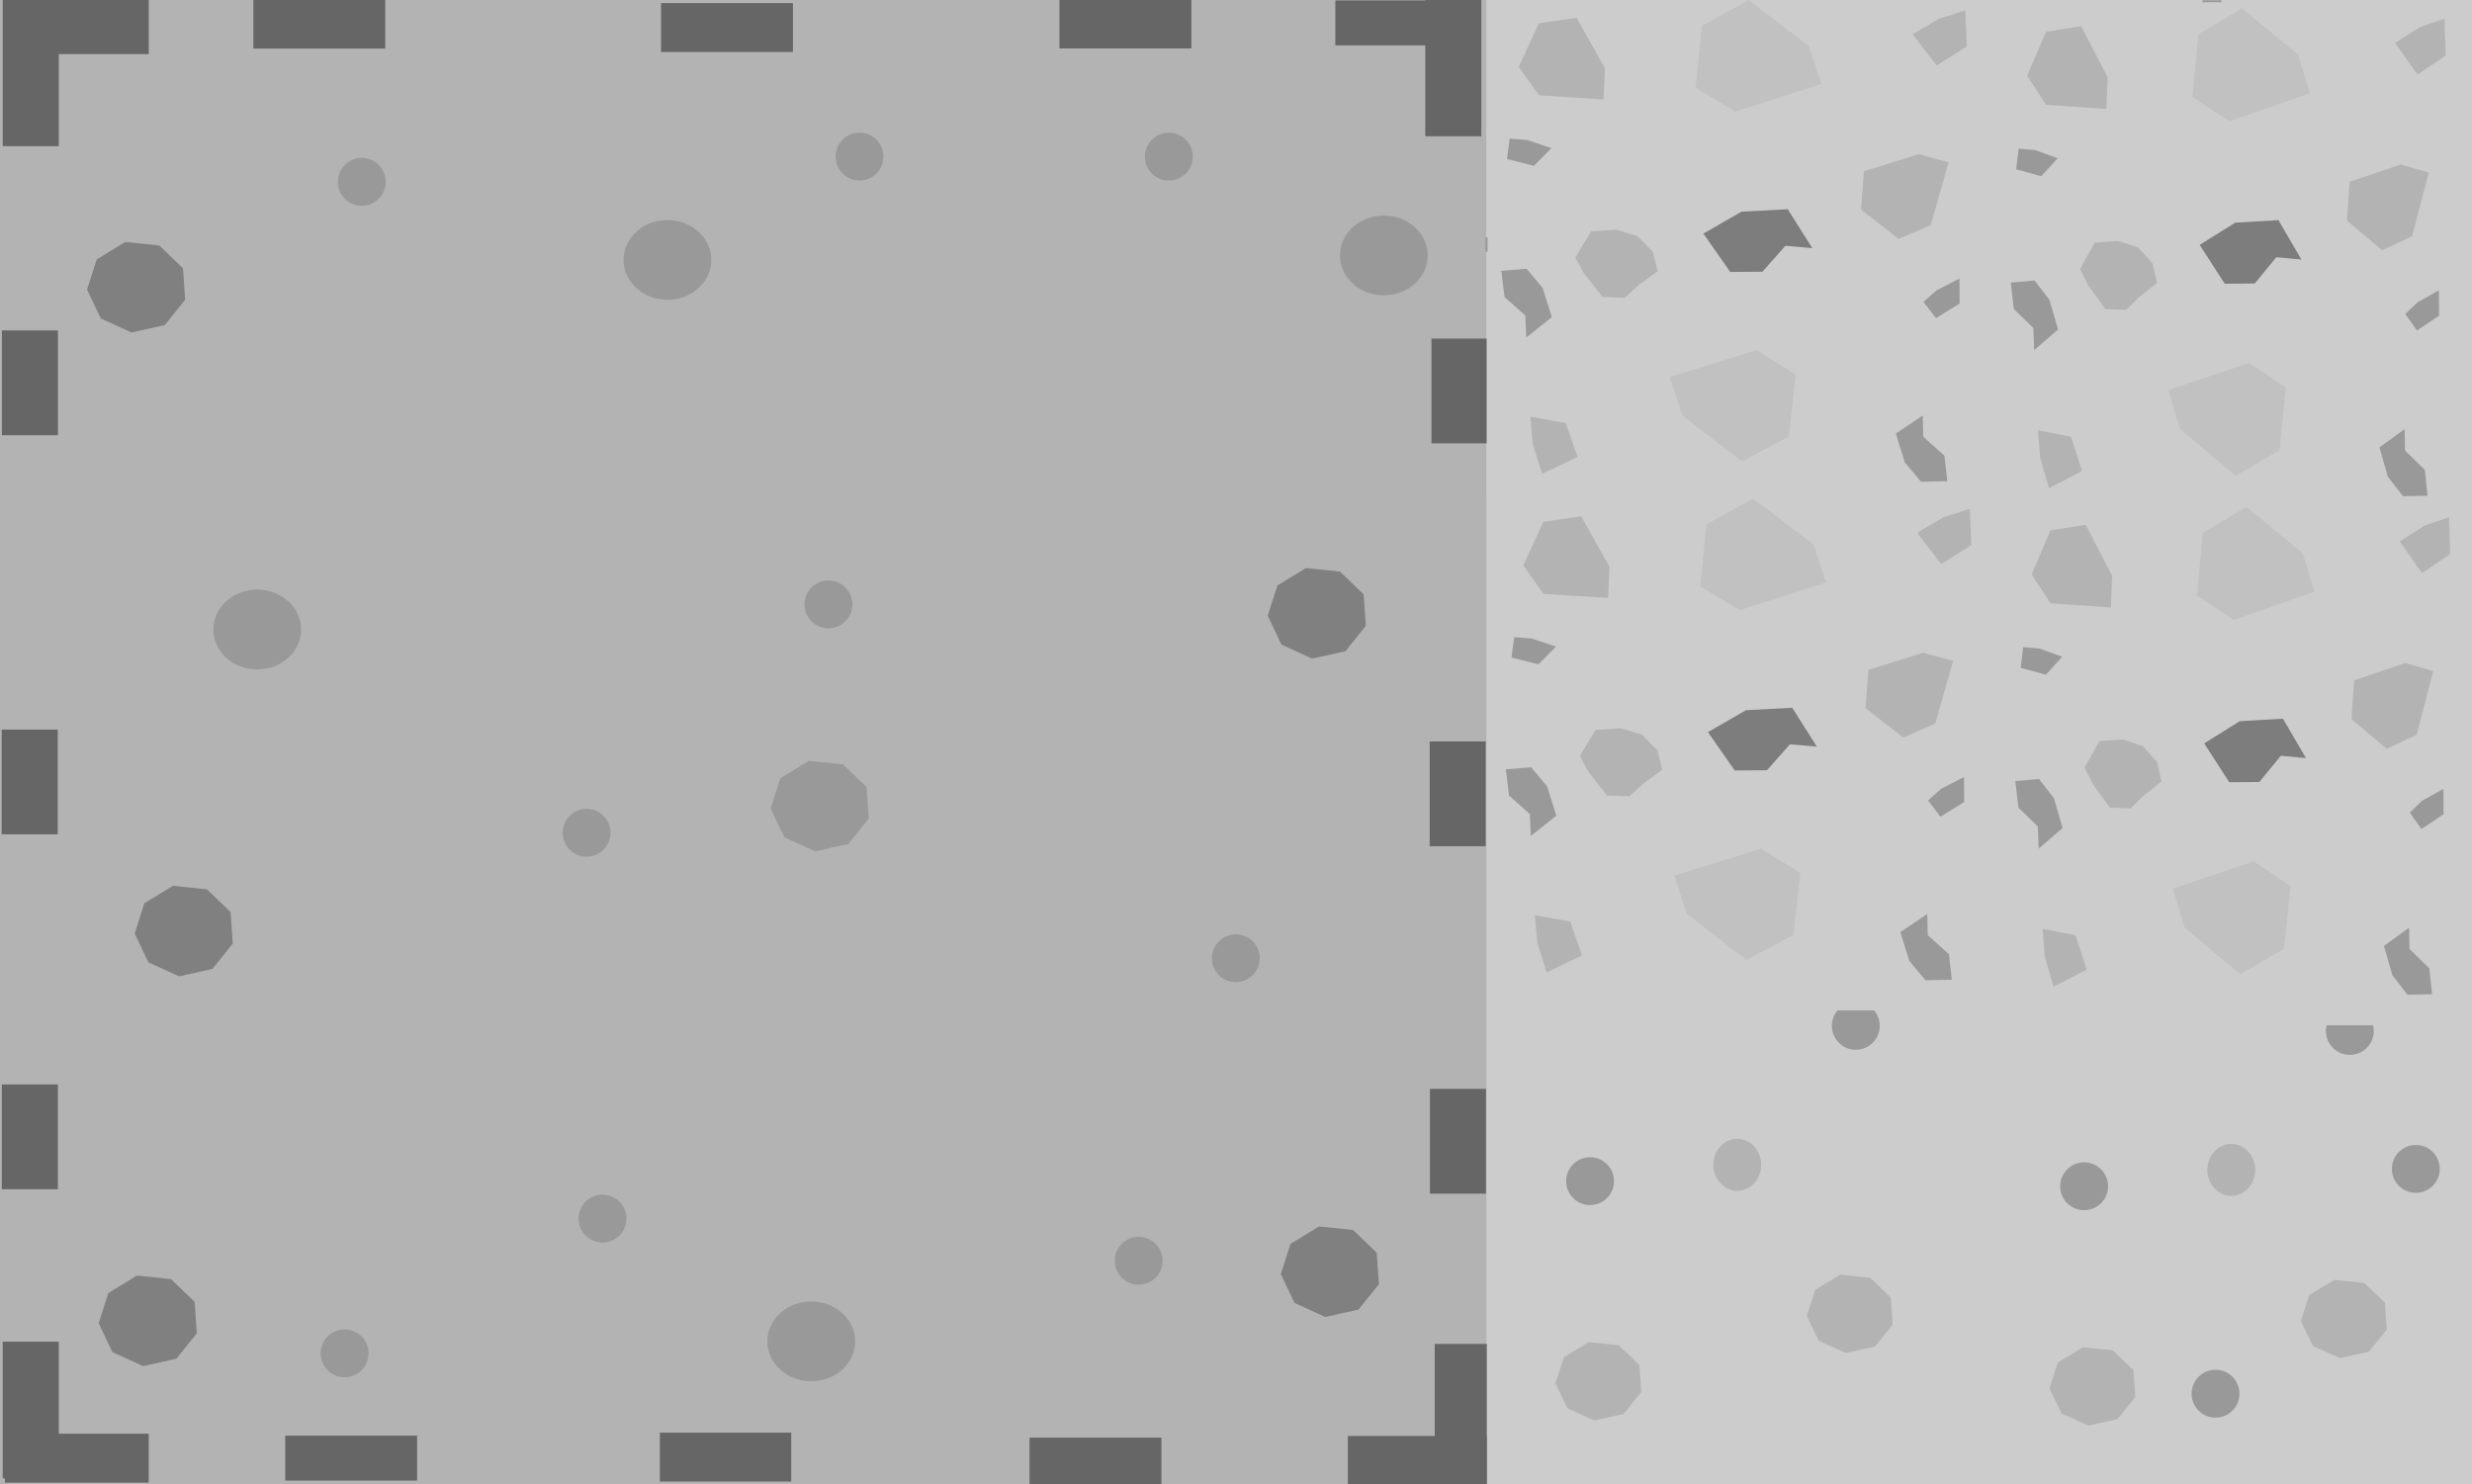
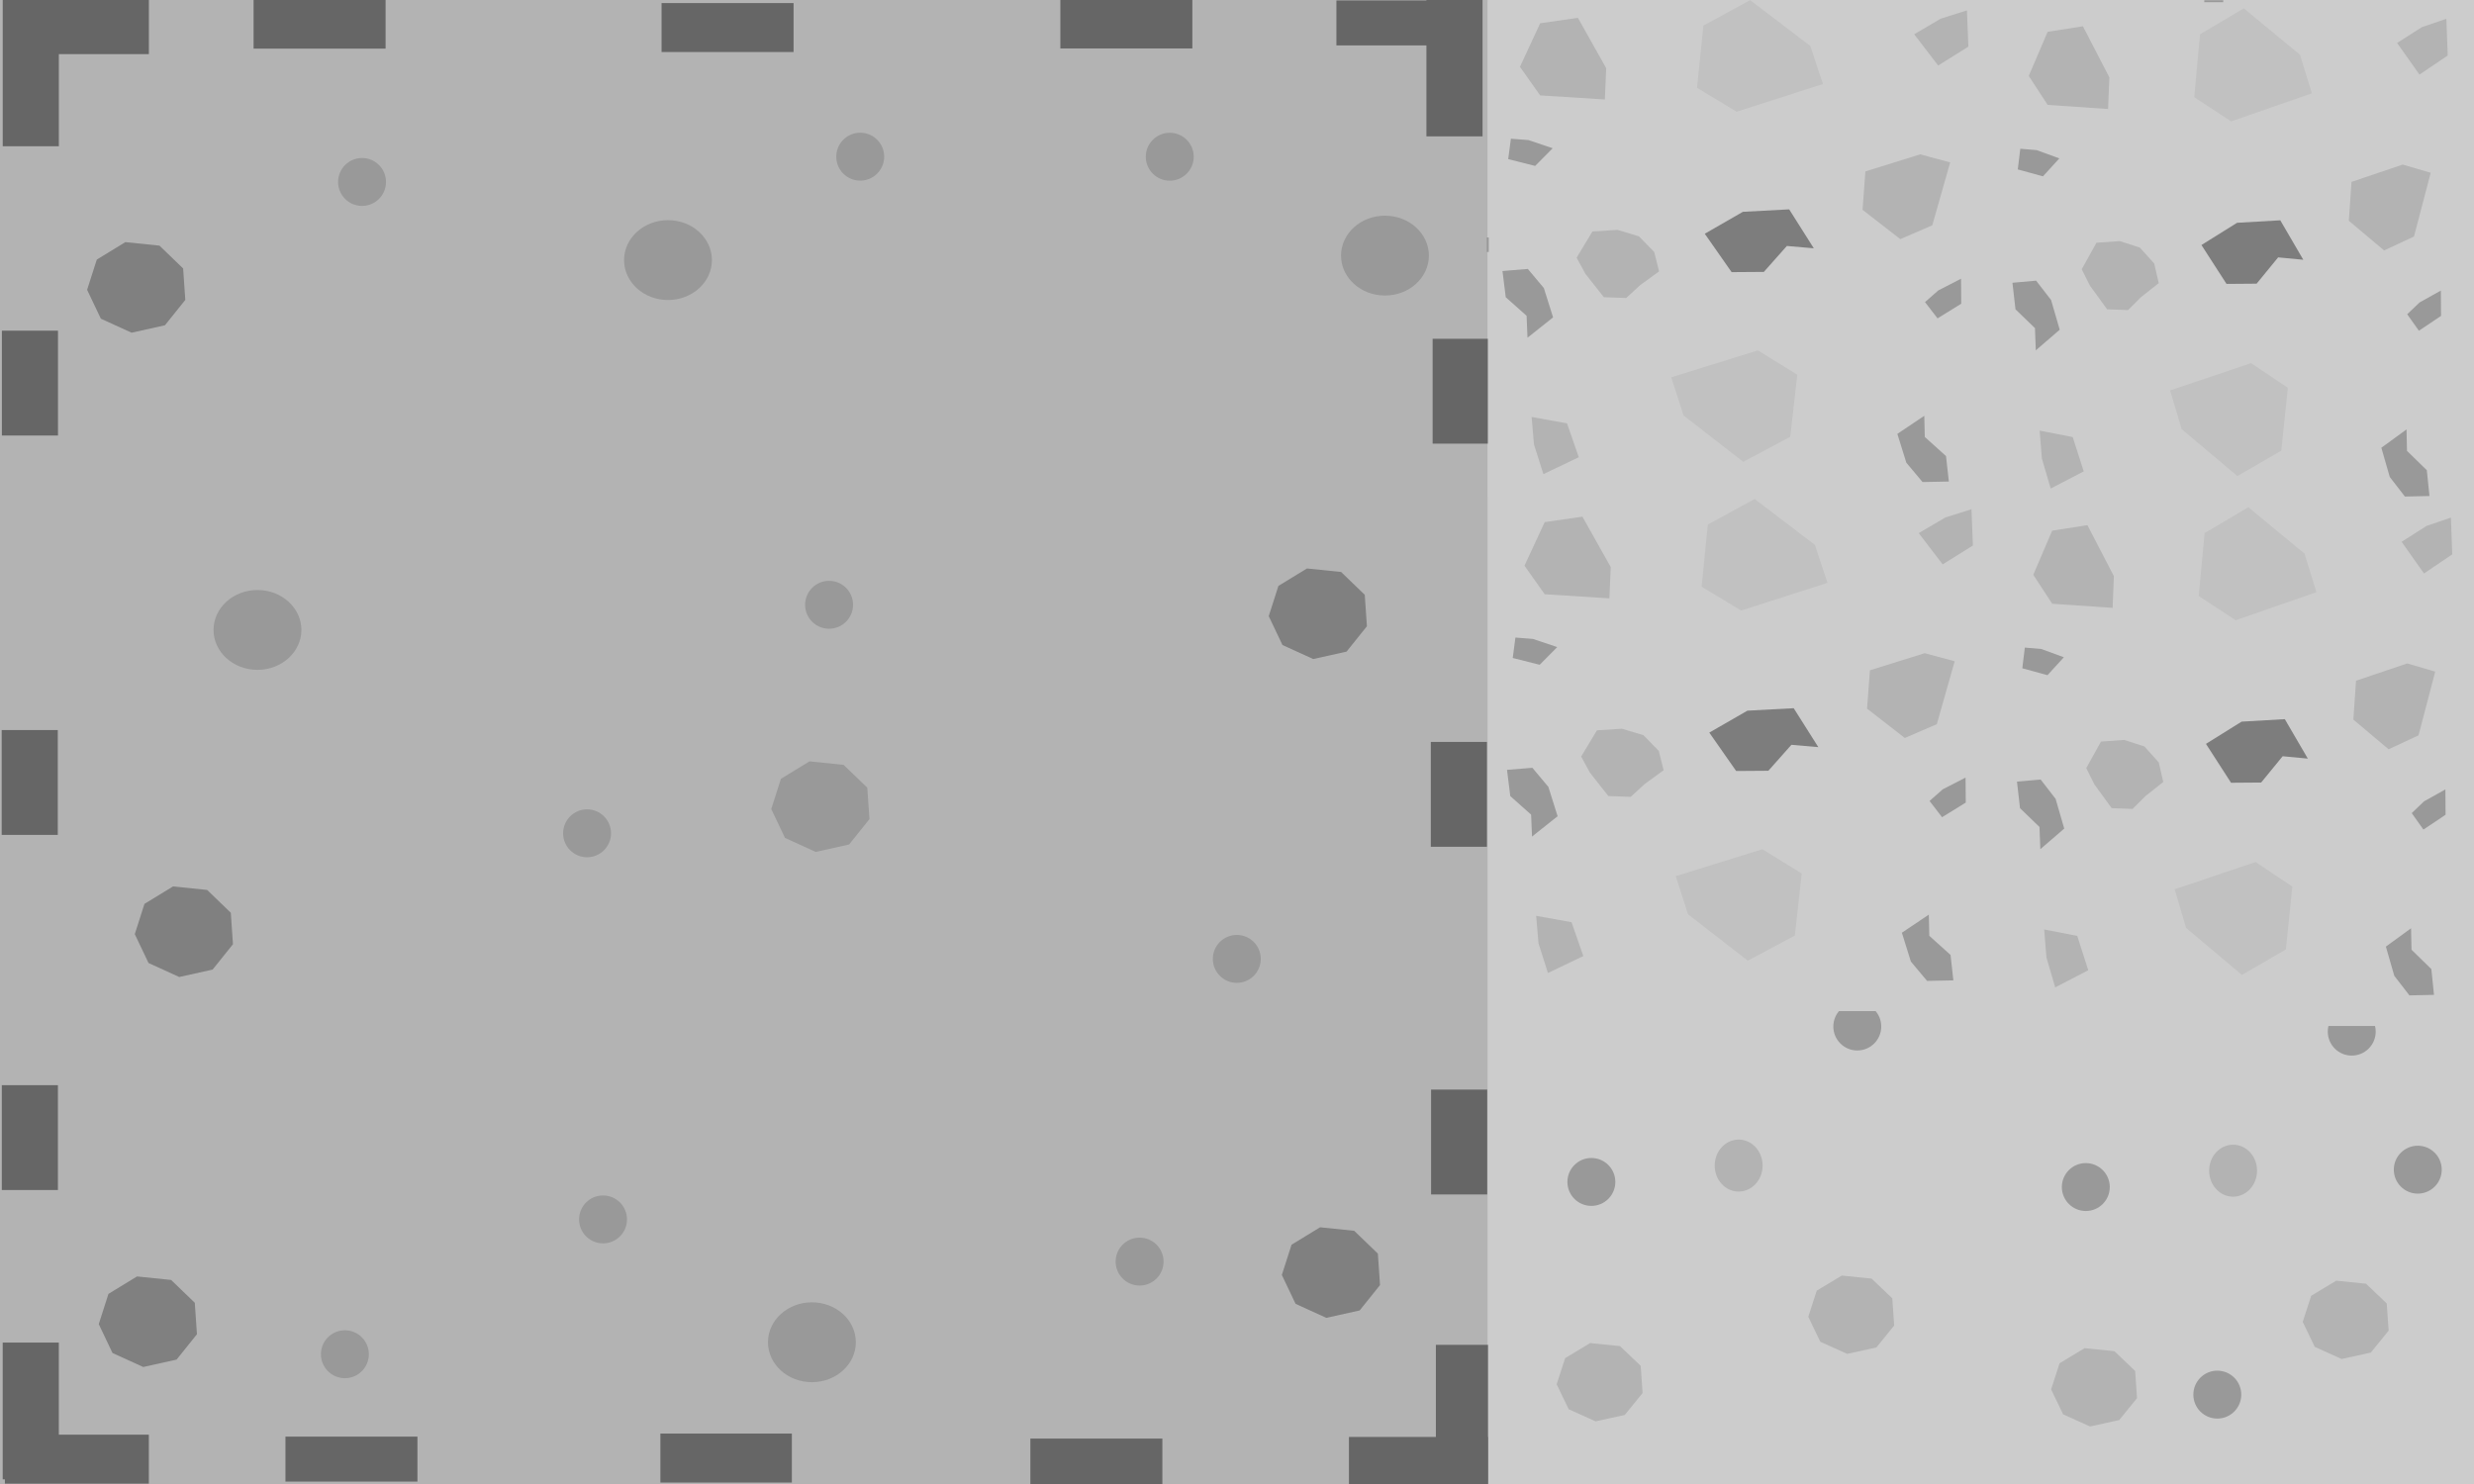
- <svg xmlns="http://www.w3.org/2000/svg" width="4837.795" height="2902.677" viewBox="0 0 1280 768" version="1.1" id="svg1" xml:space="preserve">
+ <svg xmlns="http://www.w3.org/2000/svg" width="1280px" height="768px" viewBox="0 0 1280 768" version="1.1" id="svg1" xml:space="preserve">
  <defs id="defs1" />
  <g id="layer1">
    <rect style="fill:#b3b3b3;fill-opacity:1;stroke-width:15.293;paint-order:stroke fill markers" id="rect1" width="769.918" height="778.523" x="0" y="-10.022" />
    <rect style="fill:#666666;fill-opacity:1;stroke-width:15.293;paint-order:stroke fill markers" id="rect2" width="68.028" height="25.337" x="341.671" y="741.909" />
    <rect style="fill:#666666;fill-opacity:1;stroke-width:15.293;paint-order:stroke fill markers" id="rect2-8" width="68.292" height="25.337" x="342.282" y="1.588" />
    <rect style="fill:#666666;fill-opacity:1;stroke-width:15.293;paint-order:stroke fill markers" id="rect2-8-7" width="68.292" height="25.337" x="131.202" y="-0.175" />
    <rect style="fill:#666666;fill-opacity:1;stroke-width:15.293;paint-order:stroke fill markers" id="rect2-8-7-2" width="68.292" height="23.271" x="147.688" y="743.48" />
    <rect style="fill:#666666;fill-opacity:1;stroke-width:15.293;paint-order:stroke fill markers" id="rect2-8-7-1" width="68.292" height="25.337" x="533.093" y="744.496" />
    <rect style="fill:#666666;fill-opacity:1;stroke-width:15.293;paint-order:stroke fill markers" id="rect2-8-7-1-4" width="72.098" height="25.337" x="697.923" y="743.643" />
    <rect style="fill:#666666;fill-opacity:1;stroke-width:15.293;paint-order:stroke fill markers" id="rect2-8-7-1-4-9" width="27.036" height="70.791" x="742.897" y="695.971" />
    <rect style="fill:#666666;fill-opacity:1;stroke-width:15.293;paint-order:stroke fill markers" id="rect2-8-7-1-4-8" width="74.49" height="25.337" x="-77.011" y="742.479" transform="scale(-1,1)" />
    <rect style="fill:#666666;fill-opacity:1;stroke-width:15.293;paint-order:stroke fill markers" id="rect2-8-7-1-4-9-6" width="29.036" height="70.791" x="-30.436" y="694.808" transform="scale(-1,1)" />
    <rect style="fill:#666666;fill-opacity:1;stroke-width:15.293;paint-order:stroke fill markers" id="rect2-8-7-1-4-8-8" width="74.49" height="28.944" x="-77.023" y="-28.014" transform="scale(-1)" />
    <rect style="fill:#666666;fill-opacity:1;stroke-width:15.293;paint-order:stroke fill markers" id="rect2-8-7-1-4-9-6-6" width="29.036" height="76.803" x="-30.449" y="-75.686" transform="scale(-1)" />
    <rect style="fill:#666666;fill-opacity:1;stroke-width:15.293;paint-order:stroke fill markers" id="rect2-8-7-1-4-8-8-8" width="74.49" height="23.271" x="691.435" y="-23.498" transform="scale(1,-1)" />
    <rect style="fill:#666666;fill-opacity:1;stroke-width:15.293;paint-order:stroke fill markers" id="rect2-8-7-1-4-9-6-6-6" width="29.036" height="70.791" x="738.009" y="-70.569" transform="scale(1,-1)" />
    <rect style="fill:#666666;fill-opacity:1;stroke-width:15.293;paint-order:stroke fill markers" id="rect2-8-7-1-6" width="68.292" height="25.337" x="548.606" y="-0.262" />
    <rect style="fill:#666666;fill-opacity:1;stroke-width:15.293;paint-order:stroke fill markers" id="rect2-5" width="29.036" height="54.263" x="740.269" y="383.965" />
    <rect style="fill:#666666;fill-opacity:1;stroke-width:15.293;paint-order:stroke fill markers" id="rect2-5-2" width="29.036" height="54.263" x="740.415" y="563.886" />
    <rect style="fill:#666666;fill-opacity:1;stroke-width:15.293;paint-order:stroke fill markers" id="rect2-5-4" width="29.036" height="54.263" x="0.93" y="561.598" />
    <rect style="fill:#666666;fill-opacity:1;stroke-width:15.293;paint-order:stroke fill markers" id="rect2-5-4-3" width="29.036" height="54.263" x="0.966" y="171.127" />
    <rect style="fill:#666666;fill-opacity:1;stroke-width:15.293;paint-order:stroke fill markers" id="rect2-5-4-1" width="29.036" height="54.263" x="741.213" y="175.329" />
    <rect style="fill:#666666;fill-opacity:1;stroke-width:15.293;paint-order:stroke fill markers" id="rect2-5-1" width="29.036" height="54.263" x="0.869" y="377.813" />
    <ellipse style="fill:#999999;fill-opacity:1;stroke-width:15.293;paint-order:stroke fill markers" id="path2-8" cx="420.067" cy="694.642" rx="22.727" ry="20.661" />
    <ellipse style="fill:#999999;fill-opacity:1;stroke-width:15.293;paint-order:stroke fill markers" id="path2-1" cx="133.208" cy="326.004" rx="22.727" ry="20.661" />
    <ellipse style="fill:#999999;fill-opacity:1;stroke-width:15.293;paint-order:stroke fill markers" id="path2-1-7" cx="716.551" cy="132.281" rx="22.727" ry="20.661" />
    <ellipse style="fill:#999999;fill-opacity:1;stroke-width:15.293;paint-order:stroke fill markers" id="path2-1-82" cx="345.605" cy="134.605" rx="22.727" ry="20.661" />
    <ellipse style="fill:#999999;fill-opacity:1;stroke-width:15.293;paint-order:stroke fill markers" id="path2-1-8" cx="178.439" cy="700.843" rx="12.397" ry="12.397" />
    <ellipse style="fill:#999999;fill-opacity:1;stroke-width:15.293;paint-order:stroke fill markers" id="path2-1-8-91" cx="187.318" cy="94.168" rx="12.397" ry="12.397" />
    <ellipse style="fill:#999999;fill-opacity:1;stroke-width:15.293;paint-order:stroke fill markers" id="path2-1-8-91-1" cx="445.061" cy="81.083" rx="12.397" ry="12.397" />
    <ellipse style="fill:#999999;fill-opacity:1;stroke-width:15.293;paint-order:stroke fill markers" id="path2-1-8-91-3" cx="605.214" cy="81.111" rx="12.397" ry="12.397" />
    <ellipse style="fill:#999999;fill-opacity:1;stroke-width:15.293;paint-order:stroke fill markers" id="path2-1-8-53" cx="311.999" cy="631.069" rx="12.397" ry="12.397" />
    <ellipse style="fill:#999999;fill-opacity:1;stroke-width:15.293;paint-order:stroke fill markers" id="path2-1-8-53-3" cx="303.737" cy="431.247" rx="12.397" ry="12.397" />
    <ellipse style="fill:#999999;fill-opacity:1;stroke-width:15.293;paint-order:stroke fill markers" id="path2-1-8-53-5" cx="428.95" cy="312.989" rx="12.397" ry="12.397" />
    <ellipse style="fill:#999999;fill-opacity:1;stroke-width:15.293;paint-order:stroke fill markers" id="path2-1-8-53-7" cx="639.899" cy="496.246" rx="12.397" ry="12.397" />
    <ellipse style="fill:#999999;fill-opacity:1;stroke-width:15.293;paint-order:stroke fill markers" id="path2-1-8-5" cx="589.61" cy="652.9" rx="12.397" ry="12.397" />
    <path style="fill:#808080;fill-opacity:1;stroke-width:22.508;paint-order:stroke fill markers" id="path4-14-4" d="m 378.094,345.037 -14.858,20.16 -24.34,5.893 -22.434,-11.131 -10.03,-22.947 7.066,-24.026 20.857,-13.863 24.888,2.787 17.274,18.133 z" transform="matrix(0.7088667,0,0,0.6512763,-147.4876,263.9357)" />
    <path style="fill:#808080;fill-opacity:1;stroke-width:22.508;paint-order:stroke fill markers" id="path4-14-5" d="m 378.094,345.037 -14.858,20.16 -24.34,5.893 -22.434,-11.131 -10.03,-22.947 7.066,-24.026 20.857,-13.863 24.888,2.787 17.274,18.133 z" transform="matrix(0.7088667,0,0,0.6512763,-166.1226,465.7728)" />
    <path style="fill:#808080;fill-opacity:1;stroke-width:22.508;paint-order:stroke fill markers" id="path4-14-5-9" d="m 378.094,345.037 -14.858,20.16 -24.34,5.893 -22.434,-11.131 -10.03,-22.947 7.066,-24.026 20.857,-13.863 24.888,2.787 17.274,18.133 z" transform="matrix(0.7088667,0,0,0.6512763,445.9815,440.3334)" />
    <path style="fill:#808080;fill-opacity:1;stroke-width:22.508;paint-order:stroke fill markers" id="path4-14-5-9-6" d="m 378.094,345.037 -14.858,20.16 -24.34,5.893 -22.434,-11.131 -10.03,-22.947 7.066,-24.026 20.857,-13.863 24.888,2.787 17.274,18.133 z" transform="matrix(0.7088667,0,0,0.6512763,439.1977,99.3803)" />
    <path style="fill:#999999;fill-opacity:1;stroke-width:22.508;paint-order:stroke fill markers" id="path4-14-5-9-6-4" d="m 378.094,345.037 -14.858,20.16 -24.34,5.893 -22.434,-11.131 -10.03,-22.947 7.066,-24.026 20.857,-13.863 24.888,2.787 17.274,18.133 z" transform="matrix(0.7088667,0,0,0.6512763,181.8128,199.2038)" />
    <path style="fill:#808080;fill-opacity:1;stroke-width:22.508;paint-order:stroke fill markers" id="path4-14" d="m 378.094,345.037 -14.858,20.16 -24.34,5.893 -22.434,-11.131 -10.03,-22.947 7.066,-24.026 20.857,-13.863 24.888,2.787 17.274,18.133 z" transform="matrix(0.7088667,0,0,0.6512763,-172.1499,-69.50494)" />
    <rect style="fill:#cccccc;fill-opacity:1;stroke-width:15.293;paint-order:stroke fill markers" id="rect4" width="260.085" height="782.108" x="769.973" y="-2.117" />
    <path style="fill:#b3b3b3;fill-opacity:1;stroke-width:25.878;paint-order:stroke fill markers" id="path4-14-9" d="m 378.094,345.037 -14.858,20.16 -24.34,5.893 -22.434,-11.131 -10.03,-22.947 7.066,-24.026 20.857,-13.863 24.888,2.787 17.274,18.133 z" transform="matrix(0.6202562,0,0,0.5630411,745.5004,491.7168)" />
    <path style="fill:#b3b3b3;fill-opacity:1;stroke-width:25.878;paint-order:stroke fill markers" id="path4-14-9-8" d="m 378.094,345.037 -14.858,20.16 -24.34,5.893 -22.434,-11.131 -10.03,-22.947 7.066,-24.026 20.857,-13.863 24.888,2.787 17.274,18.133 z" transform="matrix(0.6202562,0,0,0.5630411,623.792,33.4585)" />
    <path style="fill:#b3b3b3;fill-opacity:1;stroke-width:25.878;paint-order:stroke fill markers" id="path4-14-9-0" d="m 378.094,345.037 -14.858,20.16 -24.34,5.893 -22.434,-11.131 -10.03,-22.947 7.066,-24.026 20.857,-13.863 24.888,2.787 17.274,18.133 z" transform="matrix(0.6202562,0,0,0.5630411,742.3253,-140.1082)" />
    <path style="fill:#b3b3b3;fill-opacity:1;stroke-width:25.878;paint-order:stroke fill markers" id="path4-14-9-1" d="m 378.094,345.037 -14.858,20.16 -24.34,5.893 -22.434,-11.131 -10.03,-22.947 7.066,-24.026 20.857,-13.863 24.888,2.787 17.274,18.133 z" transform="matrix(0.6202562,0,0,0.5630411,640.7254,300.1585)" />
    <path style="fill:#b3b3b3;fill-opacity:1;stroke-width:25.878;paint-order:stroke fill markers" id="path4-14-9-9" d="m 378.094,345.037 -14.858,20.16 -24.34,5.893 -22.434,-11.131 -10.03,-22.947 7.066,-24.026 20.857,-13.863 24.888,2.787 17.274,18.133 z" transform="matrix(0.6202562,0,0,0.5630411,767.7253,141.4085)" />
    <path style="fill:#b3b3b3;fill-opacity:1;stroke-width:25.878;paint-order:stroke fill markers" id="path4-14-9-3" d="m 378.094,345.037 -14.858,20.16 -24.34,5.893 -22.434,-11.131 -10.03,-22.947 7.066,-24.026 20.857,-13.863 24.888,2.787 17.274,18.133 z" transform="matrix(0.6202562,0,0,0.5630411,615.3253,526.6418)" />
    <ellipse style="fill:#999999;fill-opacity:1;stroke-width:15.293;paint-order:stroke fill markers" id="path2-1-8-0" cx="823.344" cy="611.678" rx="12.397" ry="12.397" />
    <ellipse style="fill:#999999;fill-opacity:1;stroke-width:15.293;paint-order:stroke fill markers" id="path2-1-8-0-0" cx="960.928" cy="531.244" rx="12.397" ry="12.397" />
    <ellipse style="fill:#999999;fill-opacity:1;stroke-width:15.293;paint-order:stroke fill markers" id="path2-1-8-0-9" cx="846.628" cy="340.744" rx="12.397" ry="12.397" />
    <ellipse style="fill:#999999;fill-opacity:1;stroke-width:15.293;paint-order:stroke fill markers" id="path2-1-8-0-4" cx="948.228" cy="196.811" rx="12.397" ry="12.397" />
    <ellipse style="fill:#999999;fill-opacity:1;stroke-width:15.293;paint-order:stroke fill markers" id="path2-1-8-0-8" cx="842.394" cy="78.278" rx="12.397" ry="12.397" />
    <ellipse style="fill:#b3b3b3;fill-opacity:1;stroke-width:15.293;paint-order:stroke fill markers" id="path2-1-8-0-8-7" cx="916.478" cy="288.886" rx="12.397" ry="13.455" />
    <ellipse style="fill:#b3b3b3;fill-opacity:1;stroke-width:15.293;paint-order:stroke fill markers" id="path2-1-8-0-8-7-3" cx="823.344" cy="429.644" rx="12.397" ry="13.455" />
    <ellipse style="fill:#b3b3b3;fill-opacity:1;stroke-width:15.293;paint-order:stroke fill markers" id="path2-1-8-0-8-7-7" cx="899.544" cy="603.211" rx="12.397" ry="13.455" />
    <ellipse style="fill:#b3b3b3;fill-opacity:1;stroke-width:15.293;paint-order:stroke fill markers" id="path2-1-8-0-8-7-6" cx="965.161" cy="427.528" rx="12.397" ry="13.455" />
    <ellipse style="fill:#cccccc;fill-opacity:1;stroke-width:15.293;paint-order:stroke fill markers" id="path2-1-8-0-8-7-9" cx="956.694" cy="137.544" rx="12.397" ry="13.455" />
    <ellipse style="fill:#cccccc;fill-opacity:1;stroke-width:15.293;paint-order:stroke fill markers" id="path2-1-8-0-8-7-34" cx="833.928" cy="126.961" rx="12.397" ry="13.455" />
    <rect style="fill:#cccccc;fill-opacity:1;stroke-width:15.293;paint-order:stroke fill markers" id="rect4-7" width="281.252" height="813.858" x="1015.206" y="-24.871" />
    <path style="fill:#b3b3b3;fill-opacity:1;stroke-width:25.878;paint-order:stroke fill markers" id="path4-14-9-2" d="m 378.094,345.037 -14.858,20.16 -24.34,5.893 -22.434,-11.131 -10.03,-22.947 7.066,-24.026 20.857,-13.863 24.888,2.787 17.274,18.133 z" transform="matrix(0.6202562,0,0,0.5630411,1001.317,494.3626)" />
    <path style="fill:#b3b3b3;fill-opacity:1;stroke-width:25.878;paint-order:stroke fill markers" id="path4-14-9-8-2" d="m 378.094,345.037 -14.858,20.16 -24.34,5.893 -22.434,-11.131 -10.03,-22.947 7.066,-24.026 20.857,-13.863 24.888,2.787 17.274,18.133 z" transform="matrix(0.6202562,0,0,0.5630411,879.6083,36.10432)" />
    <path style="fill:#b3b3b3;fill-opacity:1;stroke-width:25.878;paint-order:stroke fill markers" id="path4-14-9-0-8" d="m 378.094,345.037 -14.858,20.16 -24.34,5.893 -22.434,-11.131 -10.03,-22.947 7.066,-24.026 20.857,-13.863 24.888,2.787 17.274,18.133 z" transform="matrix(0.6202562,0,0,0.5630411,998.1416,-137.4624)" />
    <path style="fill:#b3b3b3;fill-opacity:1;stroke-width:25.878;paint-order:stroke fill markers" id="path4-14-9-1-2" d="m 378.094,345.037 -14.858,20.16 -24.34,5.893 -22.434,-11.131 -10.03,-22.947 7.066,-24.026 20.857,-13.863 24.888,2.787 17.274,18.133 z" transform="matrix(0.6202562,0,0,0.5630411,896.5416,302.8043)" />
    <path style="fill:#b3b3b3;fill-opacity:1;stroke-width:25.878;paint-order:stroke fill markers" id="path4-14-9-9-8" d="m 378.094,345.037 -14.858,20.16 -24.34,5.893 -22.434,-11.131 -10.03,-22.947 7.066,-24.026 20.857,-13.863 24.888,2.787 17.274,18.133 z" transform="matrix(0.6202562,0,0,0.5630411,1023.542,144.0543)" />
    <path style="fill:#b3b3b3;fill-opacity:1;stroke-width:25.878;paint-order:stroke fill markers" id="path4-14-9-3-9" d="m 378.094,345.037 -14.858,20.16 -24.34,5.893 -22.434,-11.131 -10.03,-22.947 7.066,-24.026 20.857,-13.863 24.888,2.787 17.274,18.133 z" transform="matrix(0.6202562,0,0,0.5630411,871.1416,529.2876)" />
    <ellipse style="fill:#999999;fill-opacity:1;stroke-width:15.293;paint-order:stroke fill markers" id="path2-1-8-0-07" cx="1079.161" cy="614.324" rx="12.397" ry="12.397" />
    <ellipse style="fill:#999999;fill-opacity:1;stroke-width:15.293;paint-order:stroke fill markers" id="path2-1-8-0-0-8" cx="1216.744" cy="533.89" rx="12.397" ry="12.397" />
    <ellipse style="fill:#999999;fill-opacity:1;stroke-width:15.293;paint-order:stroke fill markers" id="path2-1-8-0-0-8-5" cx="1159.894" cy="423.294" rx="12.397" ry="12.397" />
    <ellipse style="fill:#999999;fill-opacity:1;stroke-width:15.293;paint-order:stroke fill markers" id="path2-1-8-0-0-8-4" cx="1246.678" cy="260.311" rx="12.397" ry="12.397" />
    <ellipse style="fill:#999999;fill-opacity:1;stroke-width:15.293;paint-order:stroke fill markers" id="path2-1-8-0-0-8-2" cx="1174.711" cy="105.794" rx="12.397" ry="12.397" />
    <ellipse style="fill:#999999;fill-opacity:1;stroke-width:15.293;paint-order:stroke fill markers" id="path2-1-8-0-0-8-7" cx="1147.195" cy="721.744" rx="12.397" ry="12.397" />
    <ellipse style="fill:#999999;fill-opacity:1;stroke-width:15.293;paint-order:stroke fill markers" id="path2-1-8-0-0-8-52" cx="1250.911" cy="605.328" rx="12.397" ry="12.397" />
    <ellipse style="fill:#999999;fill-opacity:1;stroke-width:15.293;paint-order:stroke fill markers" id="path2-1-8-0-9-1" cx="1102.444" cy="343.39" rx="12.397" ry="12.397" />
    <ellipse style="fill:#999999;fill-opacity:1;stroke-width:15.293;paint-order:stroke fill markers" id="path2-1-8-0-4-5" cx="1204.044" cy="199.457" rx="12.397" ry="12.397" />
    <ellipse style="fill:#999999;fill-opacity:1;stroke-width:15.293;paint-order:stroke fill markers" id="path2-1-8-0-8-8" cx="1098.211" cy="80.924" rx="12.397" ry="12.397" />
    <ellipse style="fill:#b3b3b3;fill-opacity:1;stroke-width:15.293;paint-order:stroke fill markers" id="path2-1-8-0-8-7-61" cx="1172.294" cy="291.532" rx="12.397" ry="13.455" />
    <ellipse style="fill:#b3b3b3;fill-opacity:1;stroke-width:15.293;paint-order:stroke fill markers" id="path2-1-8-0-8-7-3-2" cx="1079.161" cy="432.29" rx="12.397" ry="13.455" />
    <ellipse style="fill:#b3b3b3;fill-opacity:1;stroke-width:15.293;paint-order:stroke fill markers" id="path2-1-8-0-8-7-7-4" cx="1155.361" cy="605.857" rx="12.397" ry="13.455" />
    <ellipse style="fill:#b3b3b3;fill-opacity:1;stroke-width:15.293;paint-order:stroke fill markers" id="path2-1-8-0-8-7-6-2" cx="1220.977" cy="430.174" rx="12.397" ry="13.455" />
    <ellipse style="fill:#cccccc;fill-opacity:1;stroke-width:15.293;paint-order:stroke fill markers" id="path2-1-8-0-8-7-9-5" cx="1212.511" cy="140.19" rx="12.397" ry="13.455" />
    <ellipse style="fill:#cccccc;fill-opacity:1;stroke-width:15.293;paint-order:stroke fill markers" id="path2-1-8-0-8-7-34-8" cx="1089.744" cy="129.607" rx="12.397" ry="13.455" />
    <g id="layer1-6" transform="translate(769.5398,0.7023842)">
      <rect style="fill:#cccccc;stroke:none;stroke-width:4.1;stroke-linecap:round;stroke-linejoin:round;paint-order:markers stroke fill" id="rect1-3" width="242.987" height="255.791" x="0.286" y="0.231" />
      <path style="fill:#b3b3b3;stroke:none;stroke-width:4.1;stroke-linecap:round;stroke-linejoin:round;paint-order:markers stroke fill" d="m 59.567,119.456 13.029,27.313 27.36,39.604 33.223,1.366 20.846,-21.851 28.012,-23.216 -7.166,-32.776 L 152.072,83.266 120.151,72.34 83.019,75.072 Z" id="path2" />
      <rect style="fill:#999999;stroke:none;stroke-width:4.1;stroke-linecap:round;stroke-linejoin:round;paint-order:markers stroke fill" id="rect2-7" width="246.896" height="7.511" x="-0.365" y="122.187" />
      <rect style="fill:#999999;stroke:none;stroke-width:4.1;stroke-linecap:round;stroke-linejoin:round;paint-order:markers stroke fill" id="rect2-8-8" width="9.12" height="259.475" x="116.35" y="-0.484" />
      <path style="fill:#b3b3b3;stroke:none;stroke-width:4.1;stroke-linecap:round;stroke-linejoin:round;paint-order:markers stroke fill" d="M 23.738,18.397 13.966,40.248 23.738,54.587 55.007,56.635 55.659,40.93 41.978,15.666 Z" id="path3" />
      <path style="fill:#b3b3b3;stroke:none;stroke-width:4.1;stroke-linecap:round;stroke-linejoin:round;paint-order:markers stroke fill" d="m 184.462,210.704 18.253,14.707 15.463,-6.915 8.641,-31.566 -14.491,-4.048 -26.483,8.563 z" id="path3-5" />
      <path style="fill:#b3b3b3;stroke:none;stroke-width:4.1;stroke-linecap:round;stroke-linejoin:round;paint-order:markers stroke fill" d="m 61.359,222.032 4.56,14.87 17.1,-8.497 -5.7,-16.995 -17.1,-3.187 z" id="path4" />
      <path style="fill:#b3b3b3;stroke:none;stroke-width:4.1;stroke-linecap:round;stroke-linejoin:round;paint-order:markers stroke fill" d="m 174.702,31.464 -12.882,7.852 11.58,15.69 14.617,-9.475 -0.691,-18.191 z" id="path4-1" />
      <path style="fill:#999999;stroke:none;stroke-width:4.1;stroke-linecap:round;stroke-linejoin:round;paint-order:markers stroke fill" d="m 207.444,92.825 3.257,-13.657 10.423,-7.511 6.514,10.925 -4.56,11.608 -10.423,10.925 -14.332,-6.828 z" id="path5" />
      <path style="fill:#999999;stroke:none;stroke-width:4.1;stroke-linecap:round;stroke-linejoin:round;paint-order:markers stroke fill" d="M 18.573,161.655 8.498,152.347 6.924,139.192 l 12.251,-1.044 7.74,9.58 4.467,14.724 -12.372,10.204 z" id="path5-7" />
      <path style="fill:#999999;stroke:none;stroke-width:4.1;stroke-linecap:round;stroke-linejoin:round;paint-order:markers stroke fill" d="m 34.161,81.9 11.726,4.097 -8.469,8.877 -13.029,-3.414 1.303,-10.242 z" id="path6" />
      <path style="fill:#999999;stroke:none;stroke-width:4.1;stroke-linecap:round;stroke-linejoin:round;paint-order:markers stroke fill" d="m 213.364,156.642 11.01,-5.889 0.098,12.553 -11.459,7.341 -6.052,-8.157 z" id="path6-2" />
    </g>
    <g id="layer1-6-1" transform="matrix(1.07513,0,0,1,1015.362,0.6036033)" style="stroke-width:0.964">
      <rect style="fill:#cccccc;stroke:none;stroke-width:3.954;stroke-linecap:round;stroke-linejoin:round;paint-order:markers stroke fill" id="rect1-3-3" width="242.987" height="255.791" x="0.286" y="0.231" />
      <path style="fill:#b3b3b3;stroke:none;stroke-width:3.954;stroke-linecap:round;stroke-linejoin:round;paint-order:markers stroke fill" d="m 59.567,119.456 13.029,27.313 27.36,39.604 33.223,1.366 20.846,-21.851 28.012,-23.216 -7.166,-32.776 L 152.072,83.266 120.151,72.34 83.019,75.072 Z" id="path2-5" />
      <rect style="fill:#999999;stroke:none;stroke-width:3.954;stroke-linecap:round;stroke-linejoin:round;paint-order:markers stroke fill" id="rect2-7-9" width="246.896" height="7.511" x="-0.365" y="122.187" />
      <rect style="fill:#999999;stroke:none;stroke-width:3.954;stroke-linecap:round;stroke-linejoin:round;paint-order:markers stroke fill" id="rect2-8-8-8" width="9.12" height="259.475" x="116.35" y="-0.484" />
      <path style="fill:#b3b3b3;stroke:none;stroke-width:3.954;stroke-linecap:round;stroke-linejoin:round;paint-order:markers stroke fill" d="M 23.738,18.397 13.966,40.248 23.738,54.587 55.007,56.635 55.659,40.93 41.978,15.666 Z" id="path3-4" />
      <path style="fill:#b3b3b3;stroke:none;stroke-width:3.954;stroke-linecap:round;stroke-linejoin:round;paint-order:markers stroke fill" d="m 184.462,210.704 18.253,14.707 15.463,-6.915 8.641,-31.566 -14.491,-4.048 -26.483,8.563 z" id="path3-5-0" />
      <path style="fill:#b3b3b3;stroke:none;stroke-width:3.954;stroke-linecap:round;stroke-linejoin:round;paint-order:markers stroke fill" d="m 61.359,222.032 4.56,14.87 17.1,-8.497 -5.7,-16.995 -17.1,-3.187 z" id="path4-7" />
      <path style="fill:#b3b3b3;stroke:none;stroke-width:3.954;stroke-linecap:round;stroke-linejoin:round;paint-order:markers stroke fill" d="m 174.702,31.464 -12.882,7.852 11.58,15.69 14.617,-9.475 -0.691,-18.191 z" id="path4-1-6" />
      <path style="fill:#999999;stroke:none;stroke-width:3.954;stroke-linecap:round;stroke-linejoin:round;paint-order:markers stroke fill" d="m 207.444,92.825 3.257,-13.657 10.423,-7.511 6.514,10.925 -4.56,11.608 -10.423,10.925 -14.332,-6.828 z" id="path5-3" />
      <path style="fill:#999999;stroke:none;stroke-width:3.954;stroke-linecap:round;stroke-linejoin:round;paint-order:markers stroke fill" d="M 18.573,161.655 8.498,152.347 6.924,139.192 l 12.251,-1.044 7.74,9.58 4.467,14.724 -12.372,10.204 z" id="path5-7-6" />
      <path style="fill:#999999;stroke:none;stroke-width:3.954;stroke-linecap:round;stroke-linejoin:round;paint-order:markers stroke fill" d="m 34.161,81.9 11.726,4.097 -8.469,8.877 -13.029,-3.414 1.303,-10.242 z" id="path6-1" />
      <path style="fill:#999999;stroke:none;stroke-width:3.954;stroke-linecap:round;stroke-linejoin:round;paint-order:markers stroke fill" d="m 213.364,156.642 11.01,-5.889 0.098,12.553 -11.459,7.341 -6.052,-8.157 z" id="path6-2-5" />
    </g>
    <g id="layer1-7" transform="matrix(1,0,0,1.044908,1034.276,0.8951619)" style="stroke-width:0.978">
      <rect style="fill:#cccccc;stroke:none;stroke-width:4.011;stroke-linecap:round;stroke-linejoin:round;paint-order:markers stroke fill" id="rect1-6" width="247.188" height="259.992" x="0.286" y="0.231" />
      <path style="fill:#b3b3b3;stroke:none;stroke-width:4.011;stroke-linecap:round;stroke-linejoin:round;paint-order:markers stroke fill" d="m 42.763,132.506 4.24,8.09 8.903,11.73 10.811,0.405 6.783,-6.472 9.115,-6.876 -2.332,-9.708 -7.419,-7.888 -10.387,-3.236 -12.083,0.809 z" id="path2-14" />
      <path style="fill:#b3b3b3;stroke:none;stroke-width:4.011;stroke-linecap:round;stroke-linejoin:round;paint-order:markers stroke fill" d="m 25.138,14.896 -9.772,21.851 9.772,14.339 31.269,2.048 0.651,-15.705 -13.68,-25.265 z" id="path3-2" />
      <path style="fill:#b3b3b3;stroke:none;stroke-width:4.011;stroke-linecap:round;stroke-linejoin:round;paint-order:markers stroke fill" d="m 180.962,108.482 18.253,14.707 15.463,-6.915 8.641,-31.566 -14.491,-4.048 -26.483,8.563 z" id="path3-5-3" />
      <path style="fill:#c1c1c1;fill-opacity:1;stroke:none;stroke-width:4.011;stroke-linecap:round;stroke-linejoin:round;paint-order:markers stroke fill" d="m 146.035,222.341 3.361,-31.149 -19.014,-12.182 -41.884,13.505 5.938,19.137 28.864,23.269 z" id="path3-5-5" />
      <path style="fill:#c1c1c1;fill-opacity:1;stroke:none;stroke-width:4.011;stroke-linecap:round;stroke-linejoin:round;paint-order:markers stroke fill" d="m 104.017,16.092 -3.058,31.181 19.132,11.997 41.751,-13.912 L 155.716,26.279 126.627,3.292 Z" id="path3-5-5-1" />
      <path style="fill:#b3b3b3;stroke:none;stroke-width:4.011;stroke-linecap:round;stroke-linejoin:round;paint-order:markers stroke fill" d="M 22.15,226.233 26.71,241.103 43.81,232.606 38.11,215.611 21.01,212.424 Z" id="path4-2" />
      <path style="fill:#b3b3b3;stroke:none;stroke-width:4.011;stroke-linecap:round;stroke-linejoin:round;paint-order:markers stroke fill" d="M 218.812,12.56 205.93,20.412 217.51,36.102 232.127,26.627 231.436,8.436 Z" id="path4-1-2" />
      <path style="fill:#7d7d7d;fill-opacity:1;stroke:none;stroke-width:4.011;stroke-linecap:round;stroke-linejoin:round;paint-order:markers stroke fill" d="m 144.392,126.621 -11.137,13.02 -15.574,0.115 -12.977,-19.261 18.429,-11.005 22.368,-1.234 11.903,19.538 z" id="path5-1" />
      <path style="fill:#999999;stroke:none;stroke-width:4.011;stroke-linecap:round;stroke-linejoin:round;paint-order:markers stroke fill" d="m 211.052,222.448 10.259,9.584 1.374,12.774 -12.717,0.259 -7.834,-9.704 -4.342,-14.462 13.022,-9.08 z" id="path5-8" />
      <path style="fill:#999999;stroke:none;stroke-width:4.011;stroke-linecap:round;stroke-linejoin:round;paint-order:markers stroke fill" d="M 18.573,161.655 8.498,152.347 6.924,139.192 l 12.251,-1.044 7.74,9.58 4.467,14.724 -12.372,10.204 z" id="path5-7-68" />
      <path style="fill:#999999;stroke:none;stroke-width:4.011;stroke-linecap:round;stroke-linejoin:round;paint-order:markers stroke fill" d="M 19.458,73.498 31.184,77.595 22.715,86.472 9.686,83.058 10.989,72.815 Z" id="path6-5" />
      <path style="fill:#999999;stroke:none;stroke-width:4.011;stroke-linecap:round;stroke-linejoin:round;paint-order:markers stroke fill" d="m 217.565,148.941 11.01,-5.889 0.098,12.553 -11.459,7.341 -6.052,-8.157 z" id="path6-2-7" />
    </g>
    <g id="layer1-7-4" transform="matrix(1.070351,0,0,1.03153,769.9464,-3.32599)" style="stroke-width:0.952">
      <rect style="fill:#cccccc;stroke:none;stroke-width:3.902;stroke-linecap:round;stroke-linejoin:round;paint-order:markers stroke fill" id="rect1-6-2" width="247.188" height="259.992" x="0.286" y="0.231" />
      <path style="fill:#b3b3b3;stroke:none;stroke-width:3.902;stroke-linecap:round;stroke-linejoin:round;paint-order:markers stroke fill" d="m 42.763,132.506 4.24,8.09 8.903,11.73 10.811,0.405 6.783,-6.472 9.115,-6.876 -2.332,-9.708 -7.419,-7.888 -10.387,-3.236 -12.083,0.809 z" id="path2-14-7" />
      <path style="fill:#b3b3b3;stroke:none;stroke-width:3.902;stroke-linecap:round;stroke-linejoin:round;paint-order:markers stroke fill" d="m 25.138,14.896 -9.772,21.851 9.772,14.339 31.269,2.048 0.651,-15.705 -13.68,-25.265 z" id="path3-2-7" />
      <path style="fill:#b3b3b3;stroke:none;stroke-width:3.902;stroke-linecap:round;stroke-linejoin:round;paint-order:markers stroke fill" d="m 180.962,108.482 18.253,14.707 15.463,-6.915 8.641,-31.566 -14.491,-4.048 -26.483,8.563 z" id="path3-5-3-9" />
      <path style="fill:#c1c1c1;fill-opacity:1;stroke:none;stroke-width:3.902;stroke-linecap:round;stroke-linejoin:round;paint-order:markers stroke fill" d="m 146.035,222.341 3.361,-31.149 -19.014,-12.182 -41.884,13.505 5.938,19.137 28.864,23.269 z" id="path3-5-5-3" />
      <path style="fill:#c1c1c1;fill-opacity:1;stroke:none;stroke-width:3.902;stroke-linecap:round;stroke-linejoin:round;paint-order:markers stroke fill" d="m 104.017,16.092 -3.058,31.181 19.132,11.997 41.751,-13.912 L 155.716,26.279 126.627,3.292 Z" id="path3-5-5-1-1" />
      <path style="fill:#b3b3b3;stroke:none;stroke-width:3.902;stroke-linecap:round;stroke-linejoin:round;paint-order:markers stroke fill" d="M 22.15,226.233 26.71,241.103 43.81,232.606 38.11,215.611 21.01,212.424 Z" id="path4-2-9" />
      <path style="fill:#b3b3b3;stroke:none;stroke-width:3.902;stroke-linecap:round;stroke-linejoin:round;paint-order:markers stroke fill" d="M 218.812,12.56 205.93,20.412 217.51,36.102 232.127,26.627 231.436,8.436 Z" id="path4-1-2-8" />
      <path style="fill:#7d7d7d;fill-opacity:1;stroke:none;stroke-width:3.902;stroke-linecap:round;stroke-linejoin:round;paint-order:markers stroke fill" d="m 144.392,126.621 -11.137,13.02 -15.574,0.115 -12.977,-19.261 18.429,-11.005 22.368,-1.234 11.903,19.538 z" id="path5-1-6" />
      <path style="fill:#999999;stroke:none;stroke-width:3.902;stroke-linecap:round;stroke-linejoin:round;paint-order:markers stroke fill" d="m 211.052,222.448 10.259,9.584 1.374,12.774 -12.717,0.259 -7.834,-9.704 -4.342,-14.462 13.022,-9.08 z" id="path5-8-5" />
      <path style="fill:#999999;stroke:none;stroke-width:3.902;stroke-linecap:round;stroke-linejoin:round;paint-order:markers stroke fill" d="M 18.573,161.655 8.498,152.347 6.924,139.192 l 12.251,-1.044 7.74,9.58 4.467,14.724 -12.372,10.204 z" id="path5-7-68-0" />
      <path style="fill:#999999;stroke:none;stroke-width:3.902;stroke-linecap:round;stroke-linejoin:round;paint-order:markers stroke fill" d="M 19.458,73.498 31.184,77.595 22.715,86.472 9.686,83.058 10.989,72.815 Z" id="path6-5-2" />
      <path style="fill:#999999;stroke:none;stroke-width:3.902;stroke-linecap:round;stroke-linejoin:round;paint-order:markers stroke fill" d="m 217.565,148.941 11.01,-5.889 0.098,12.553 -11.459,7.341 -6.052,-8.157 z" id="path6-2-7-8" />
    </g>
    <g id="layer1-7-48" transform="matrix(1,0,0,1.044908,1036.618,259.0611)" style="stroke-width:0.978">
      <rect style="fill:#cccccc;stroke:none;stroke-width:4.011;stroke-linecap:round;stroke-linejoin:round;paint-order:markers stroke fill" id="rect1-6-6" width="247.188" height="259.992" x="0.286" y="0.231" />
      <path style="fill:#b3b3b3;stroke:none;stroke-width:4.011;stroke-linecap:round;stroke-linejoin:round;paint-order:markers stroke fill" d="m 42.763,132.506 4.24,8.09 8.903,11.73 10.811,0.405 6.783,-6.472 9.115,-6.876 -2.332,-9.708 -7.419,-7.888 -10.387,-3.236 -12.083,0.809 z" id="path2-14-5" />
      <path style="fill:#b3b3b3;stroke:none;stroke-width:4.011;stroke-linecap:round;stroke-linejoin:round;paint-order:markers stroke fill" d="m 25.138,14.896 -9.772,21.851 9.772,14.339 31.269,2.048 0.651,-15.705 -13.68,-25.265 z" id="path3-2-0" />
      <path style="fill:#b3b3b3;stroke:none;stroke-width:4.011;stroke-linecap:round;stroke-linejoin:round;paint-order:markers stroke fill" d="m 180.962,108.482 18.253,14.707 15.463,-6.915 8.641,-31.566 -14.491,-4.048 -26.483,8.563 z" id="path3-5-3-90" />
      <path style="fill:#c1c1c1;fill-opacity:1;stroke:none;stroke-width:4.011;stroke-linecap:round;stroke-linejoin:round;paint-order:markers stroke fill" d="m 146.035,222.341 3.361,-31.149 -19.014,-12.182 -41.884,13.505 5.938,19.137 28.864,23.269 z" id="path3-5-5-0" />
      <path style="fill:#c1c1c1;fill-opacity:1;stroke:none;stroke-width:4.011;stroke-linecap:round;stroke-linejoin:round;paint-order:markers stroke fill" d="m 104.017,16.092 -3.058,31.181 19.132,11.997 41.751,-13.912 L 155.716,26.279 126.627,3.292 Z" id="path3-5-5-1-6" />
      <path style="fill:#b3b3b3;stroke:none;stroke-width:4.011;stroke-linecap:round;stroke-linejoin:round;paint-order:markers stroke fill" d="M 22.15,226.233 26.71,241.103 43.81,232.606 38.11,215.611 21.01,212.424 Z" id="path4-2-1" />
      <path style="fill:#b3b3b3;stroke:none;stroke-width:4.011;stroke-linecap:round;stroke-linejoin:round;paint-order:markers stroke fill" d="M 218.812,12.56 205.93,20.412 217.51,36.102 232.127,26.627 231.436,8.436 Z" id="path4-1-2-3" />
      <path style="fill:#7d7d7d;fill-opacity:1;stroke:none;stroke-width:4.011;stroke-linecap:round;stroke-linejoin:round;paint-order:markers stroke fill" d="m 144.392,126.621 -11.137,13.02 -15.574,0.115 -12.977,-19.261 18.429,-11.005 22.368,-1.234 11.903,19.538 z" id="path5-1-8" />
      <path style="fill:#999999;stroke:none;stroke-width:4.011;stroke-linecap:round;stroke-linejoin:round;paint-order:markers stroke fill" d="m 211.052,222.448 10.259,9.584 1.374,12.774 -12.717,0.259 -7.834,-9.704 -4.342,-14.462 13.022,-9.08 z" id="path5-8-9" />
      <path style="fill:#999999;stroke:none;stroke-width:4.011;stroke-linecap:round;stroke-linejoin:round;paint-order:markers stroke fill" d="M 18.573,161.655 8.498,152.347 6.924,139.192 l 12.251,-1.044 7.74,9.58 4.467,14.724 -12.372,10.204 z" id="path5-7-68-3" />
      <path style="fill:#999999;stroke:none;stroke-width:4.011;stroke-linecap:round;stroke-linejoin:round;paint-order:markers stroke fill" d="M 19.458,73.498 31.184,77.595 22.715,86.472 9.686,83.058 10.989,72.815 Z" id="path6-5-4" />
      <path style="fill:#999999;stroke:none;stroke-width:4.011;stroke-linecap:round;stroke-linejoin:round;paint-order:markers stroke fill" d="m 217.565,148.941 11.01,-5.889 0.098,12.553 -11.459,7.341 -6.052,-8.157 z" id="path6-2-7-4" />
    </g>
    <g id="layer1-7-4-6" transform="matrix(1.070351,0,0,1.03153,772.2886,254.84)" style="stroke-width:0.952">
      <rect style="fill:#cccccc;stroke:none;stroke-width:3.902;stroke-linecap:round;stroke-linejoin:round;paint-order:markers stroke fill" id="rect1-6-2-0" width="247.188" height="259.992" x="0.286" y="0.231" />
      <path style="fill:#b3b3b3;stroke:none;stroke-width:3.902;stroke-linecap:round;stroke-linejoin:round;paint-order:markers stroke fill" d="m 42.763,132.506 4.24,8.09 8.903,11.73 10.811,0.405 6.783,-6.472 9.115,-6.876 -2.332,-9.708 -7.419,-7.888 -10.387,-3.236 -12.083,0.809 z" id="path2-14-7-6" />
      <path style="fill:#b3b3b3;stroke:none;stroke-width:3.902;stroke-linecap:round;stroke-linejoin:round;paint-order:markers stroke fill" d="m 25.138,14.896 -9.772,21.851 9.772,14.339 31.269,2.048 0.651,-15.705 -13.68,-25.265 z" id="path3-2-7-6" />
      <path style="fill:#b3b3b3;stroke:none;stroke-width:3.902;stroke-linecap:round;stroke-linejoin:round;paint-order:markers stroke fill" d="m 180.962,108.482 18.253,14.707 15.463,-6.915 8.641,-31.566 -14.491,-4.048 -26.483,8.563 z" id="path3-5-3-9-1" />
      <path style="fill:#c1c1c1;fill-opacity:1;stroke:none;stroke-width:3.902;stroke-linecap:round;stroke-linejoin:round;paint-order:markers stroke fill" d="m 146.035,222.341 3.361,-31.149 -19.014,-12.182 -41.884,13.505 5.938,19.137 28.864,23.269 z" id="path3-5-5-3-8" />
      <path style="fill:#c1c1c1;fill-opacity:1;stroke:none;stroke-width:3.902;stroke-linecap:round;stroke-linejoin:round;paint-order:markers stroke fill" d="m 104.017,16.092 -3.058,31.181 19.132,11.997 41.751,-13.912 L 155.716,26.279 126.627,3.292 Z" id="path3-5-5-1-1-4" />
      <path style="fill:#b3b3b3;stroke:none;stroke-width:3.902;stroke-linecap:round;stroke-linejoin:round;paint-order:markers stroke fill" d="M 22.15,226.233 26.71,241.103 43.81,232.606 38.11,215.611 21.01,212.424 Z" id="path4-2-9-9" />
      <path style="fill:#b3b3b3;stroke:none;stroke-width:3.902;stroke-linecap:round;stroke-linejoin:round;paint-order:markers stroke fill" d="M 218.812,12.56 205.93,20.412 217.51,36.102 232.127,26.627 231.436,8.436 Z" id="path4-1-2-8-6" />
      <path style="fill:#7d7d7d;fill-opacity:1;stroke:none;stroke-width:3.902;stroke-linecap:round;stroke-linejoin:round;paint-order:markers stroke fill" d="m 144.392,126.621 -11.137,13.02 -15.574,0.115 -12.977,-19.261 18.429,-11.005 22.368,-1.234 11.903,19.538 z" id="path5-1-6-3" />
      <path style="fill:#999999;stroke:none;stroke-width:3.902;stroke-linecap:round;stroke-linejoin:round;paint-order:markers stroke fill" d="m 211.052,222.448 10.259,9.584 1.374,12.774 -12.717,0.259 -7.834,-9.704 -4.342,-14.462 13.022,-9.08 z" id="path5-8-5-7" />
      <path style="fill:#999999;stroke:none;stroke-width:3.902;stroke-linecap:round;stroke-linejoin:round;paint-order:markers stroke fill" d="M 18.573,161.655 8.498,152.347 6.924,139.192 l 12.251,-1.044 7.74,9.58 4.467,14.724 -12.372,10.204 z" id="path5-7-68-0-8" />
      <path style="fill:#999999;stroke:none;stroke-width:3.902;stroke-linecap:round;stroke-linejoin:round;paint-order:markers stroke fill" d="M 19.458,73.498 31.184,77.595 22.715,86.472 9.686,83.058 10.989,72.815 Z" id="path6-5-2-8" />
      <path style="fill:#999999;stroke:none;stroke-width:3.902;stroke-linecap:round;stroke-linejoin:round;paint-order:markers stroke fill" d="m 217.565,148.941 11.01,-5.889 0.098,12.553 -11.459,7.341 -6.052,-8.157 z" id="path6-2-7-8-2" />
    </g>
  </g>
</svg>
